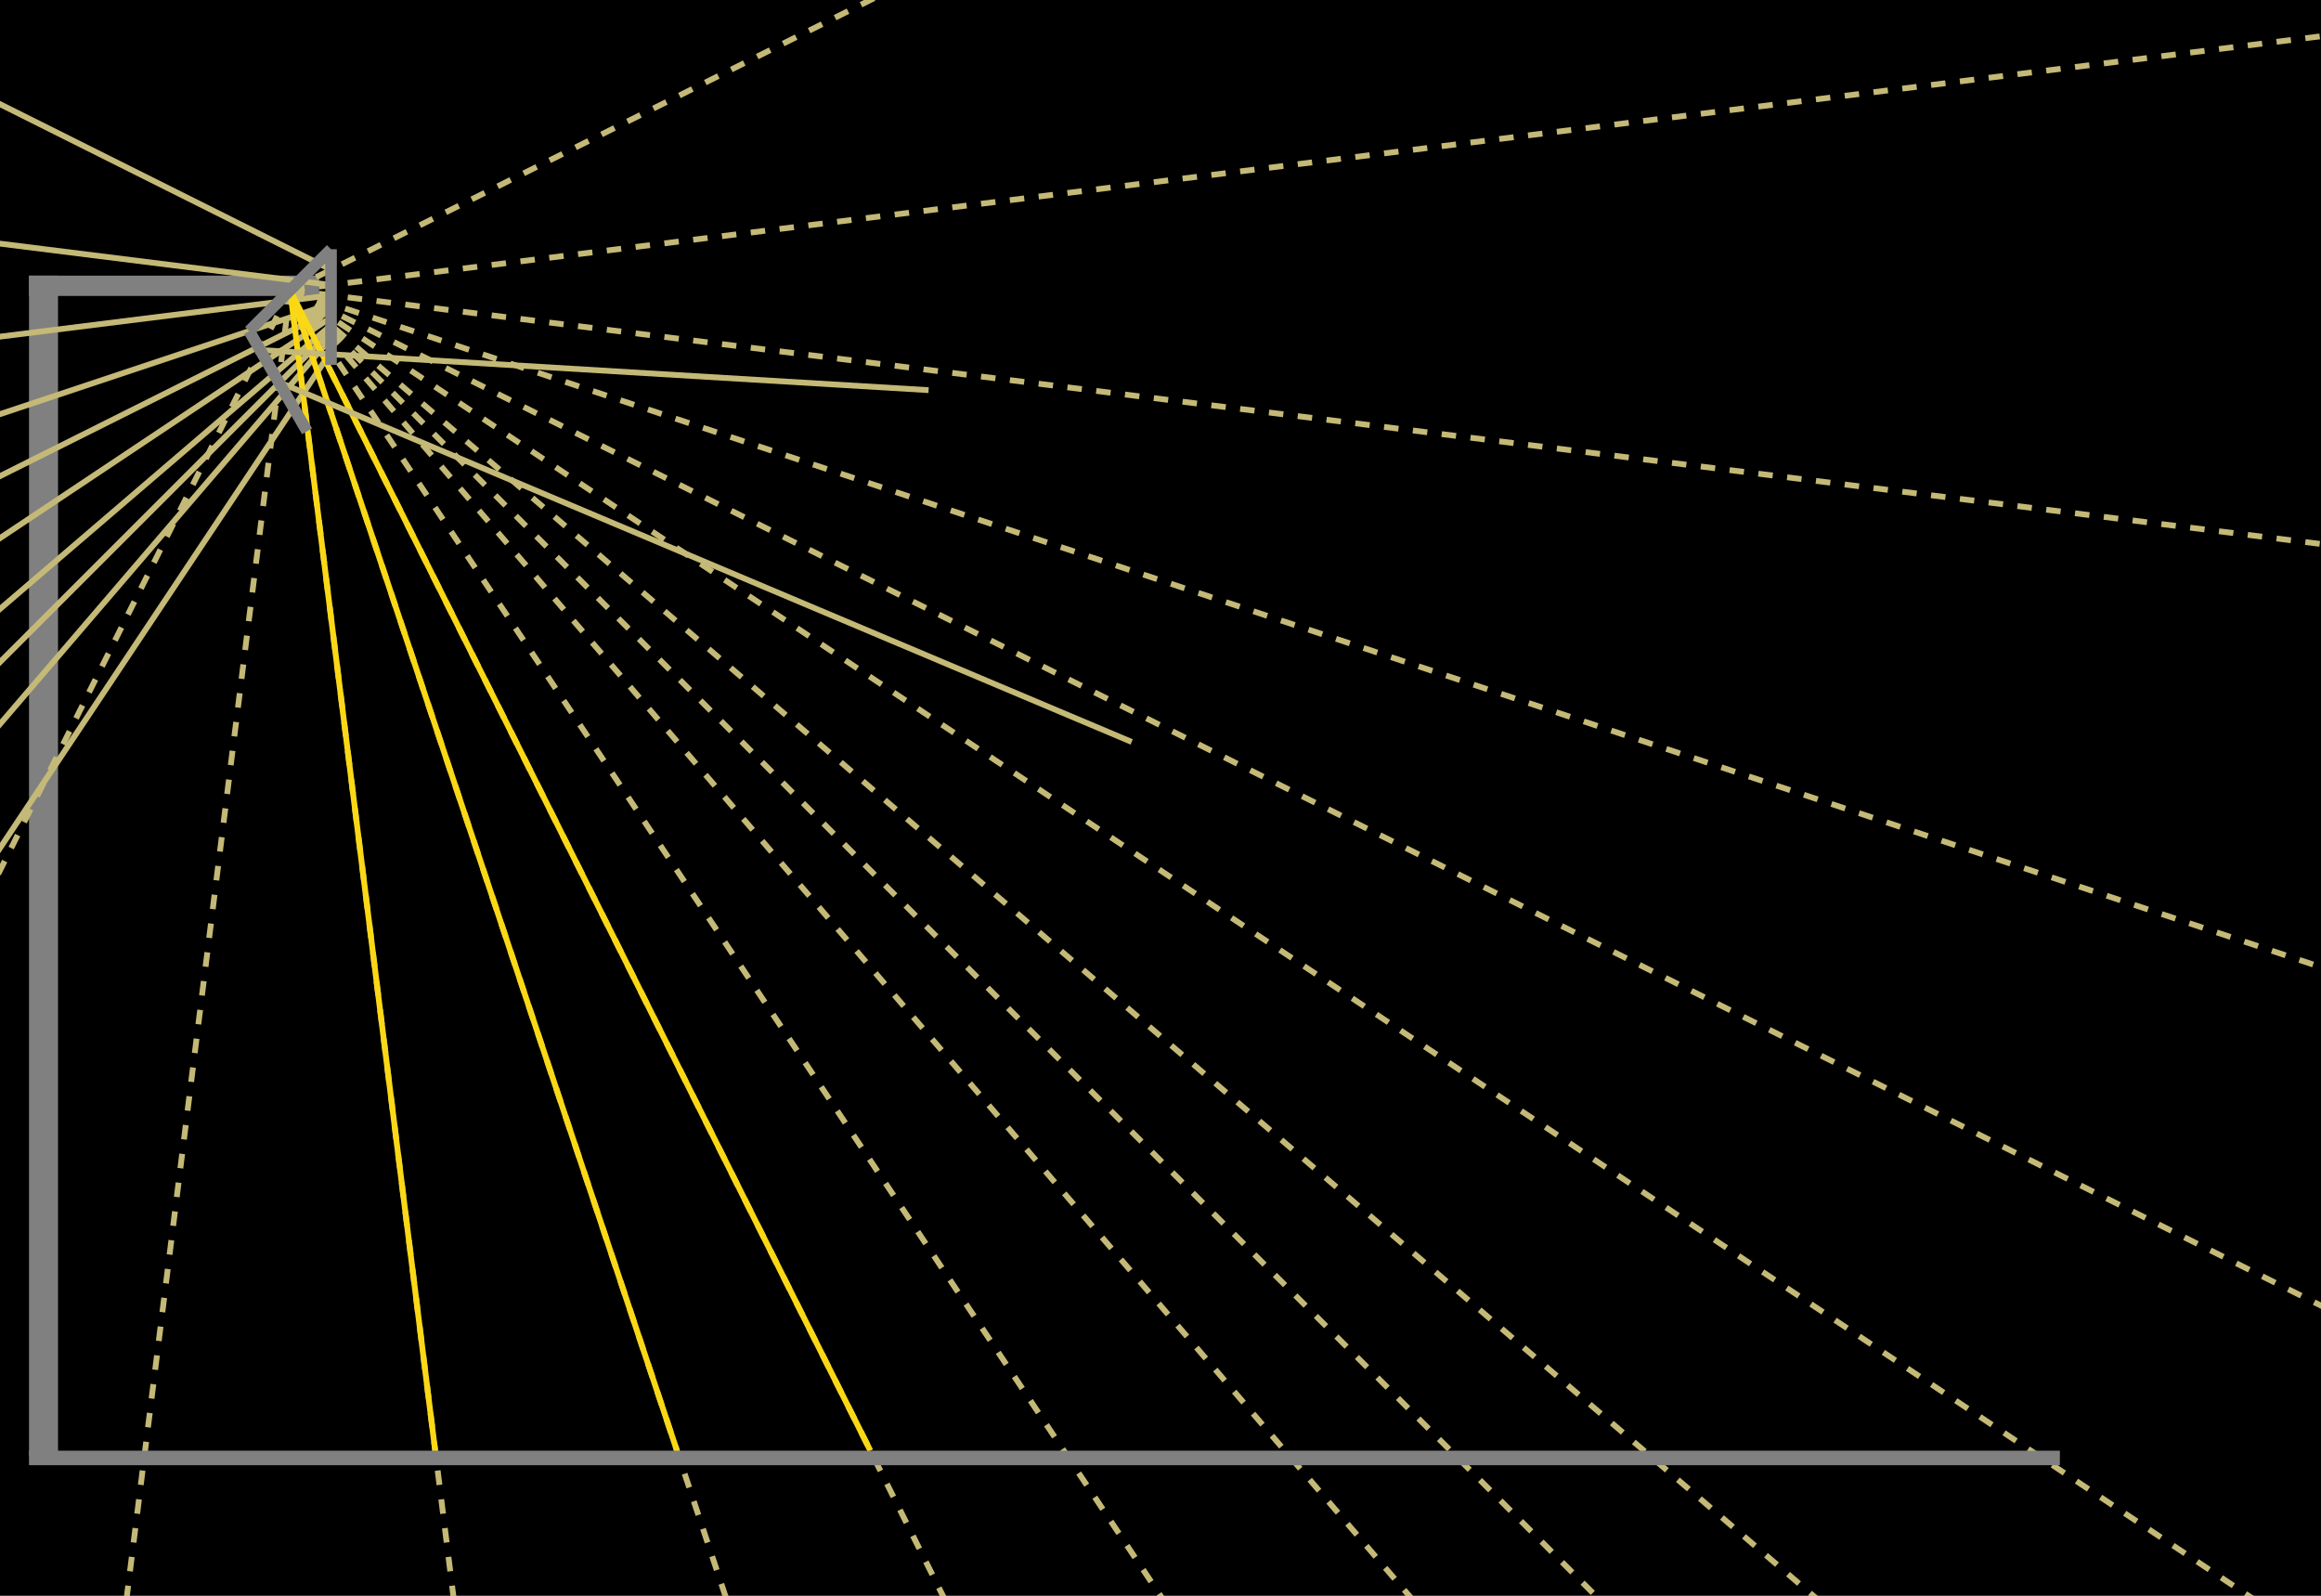
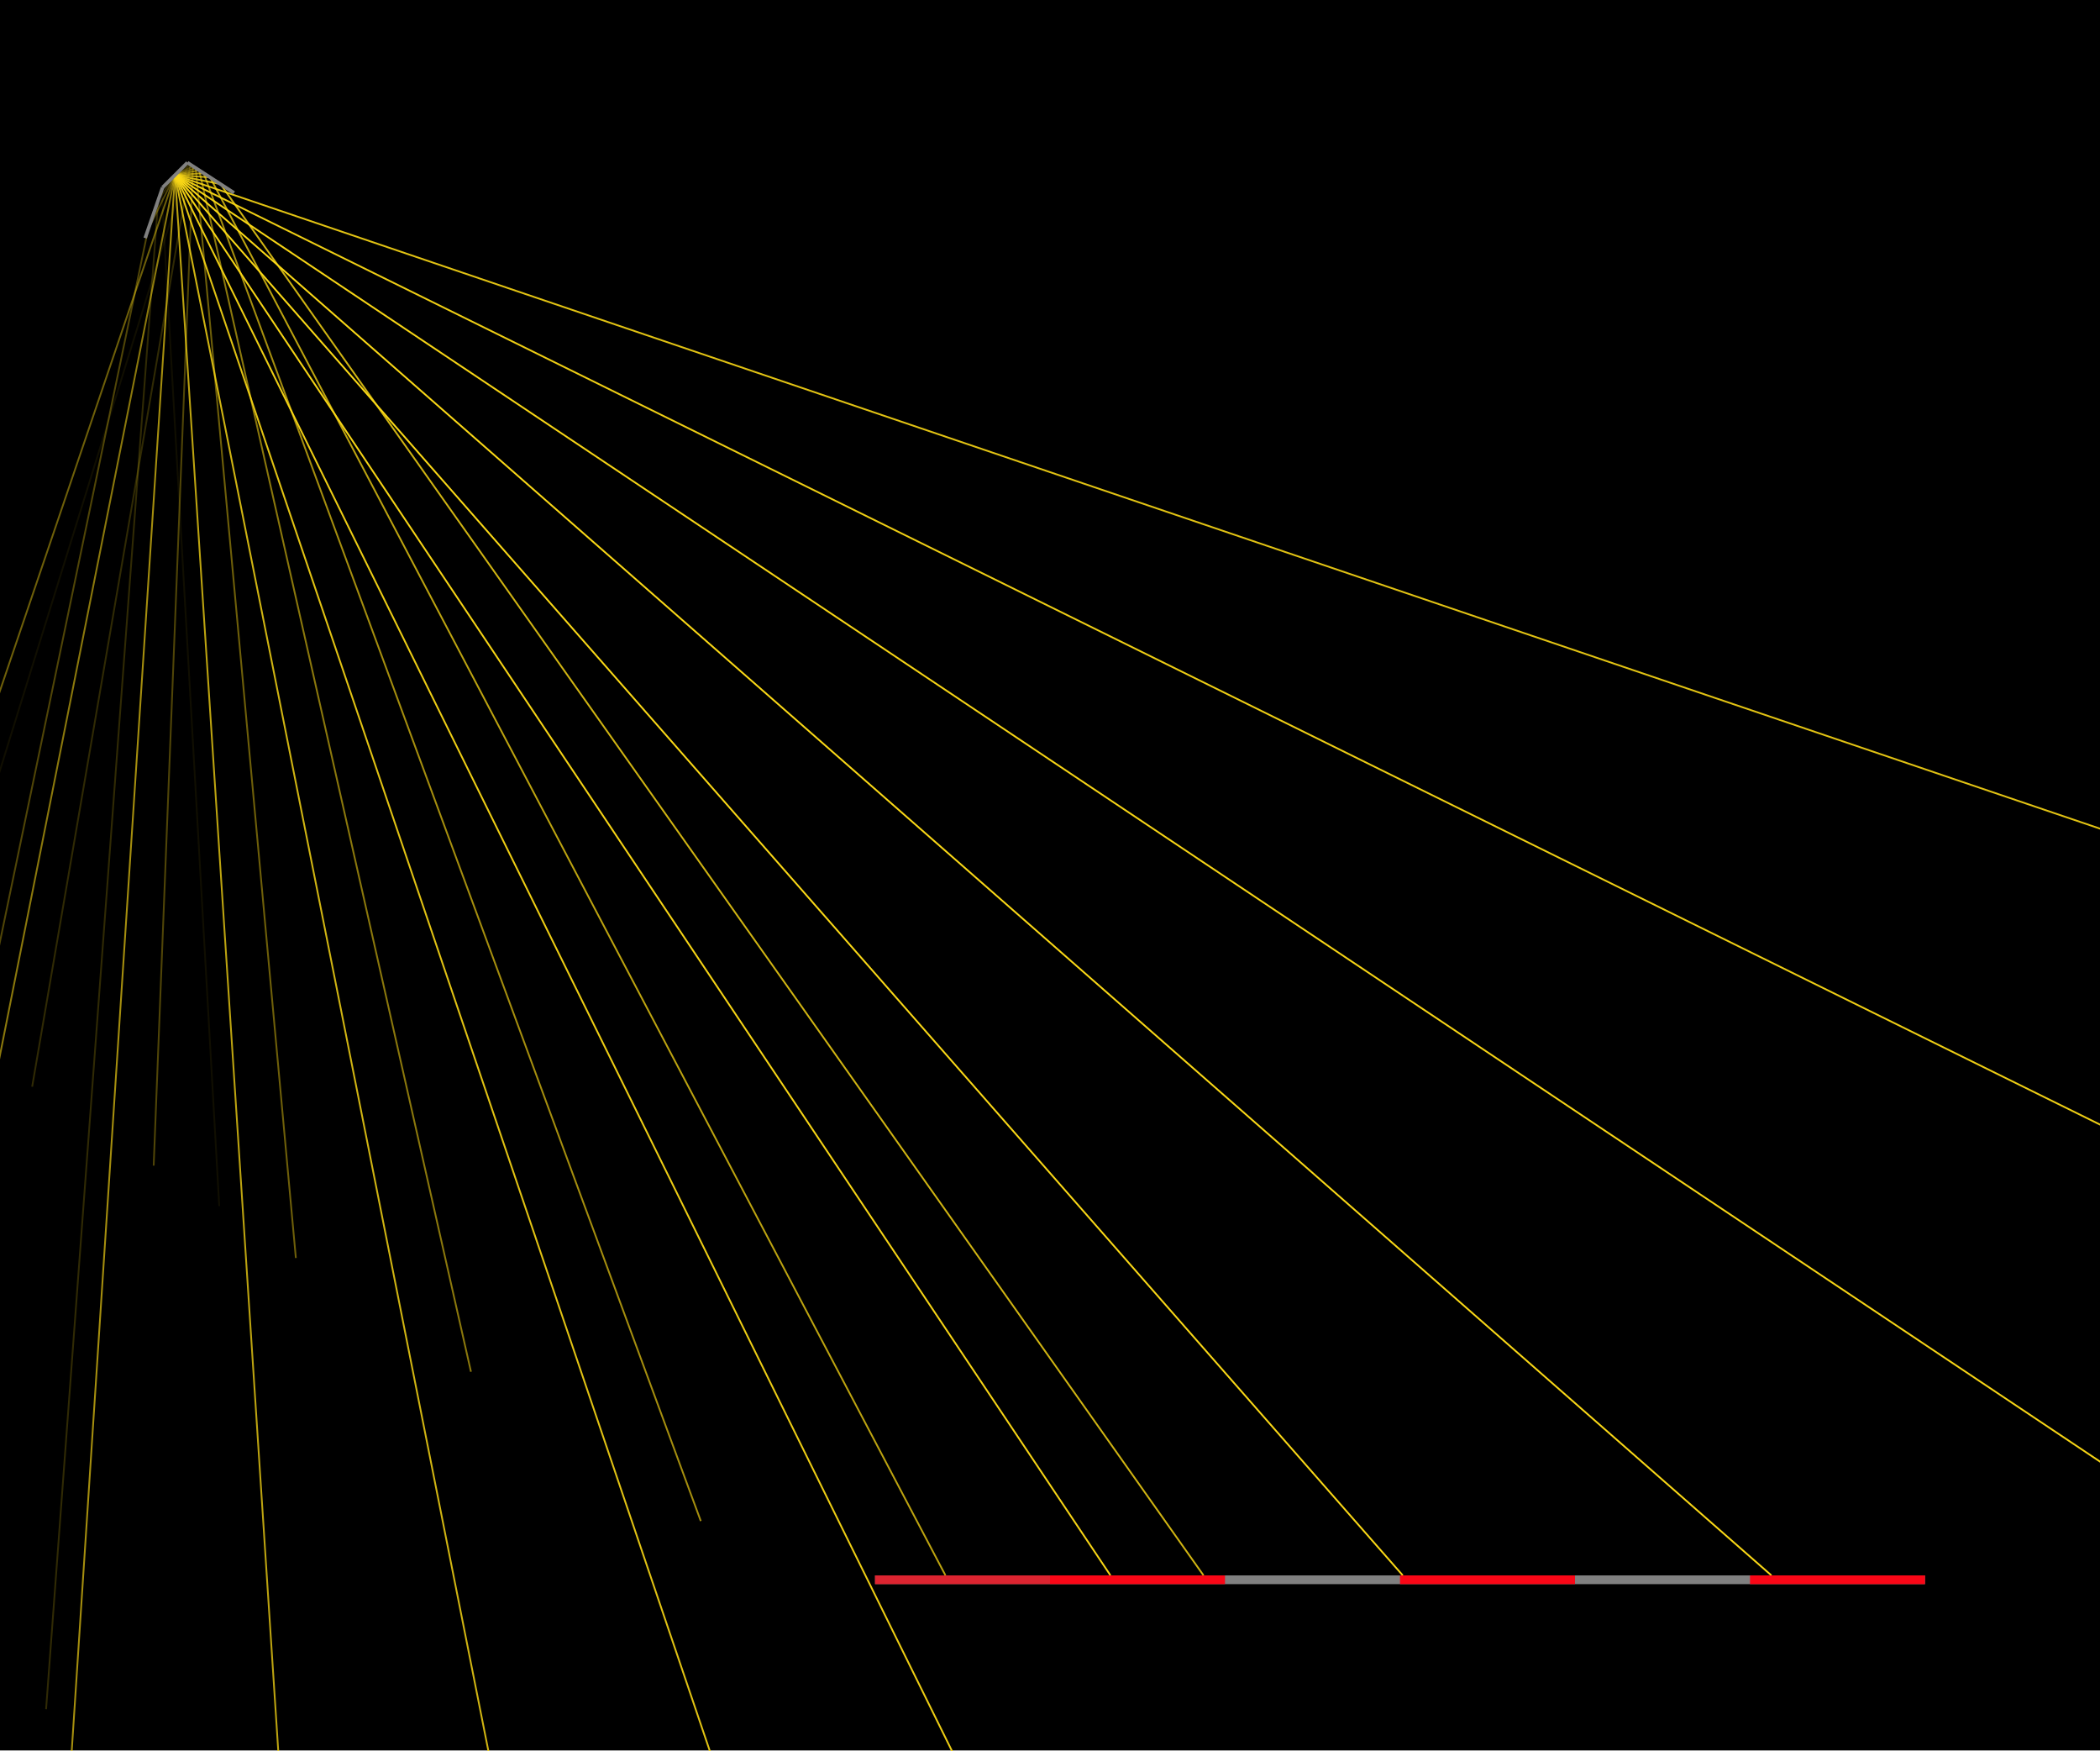
- <svg width="8000" height="5500">
-   <rect width="8000" height="5500" fill="black" />
-   <rect x="100" y="950" width="100" height="4070" fill="gray" />
-   <rect x="100" y="950" width="1000" height="70" fill="gray" />
-   <line x1="1000" y1="1000" x2="11000.0" y2="-4000.0" style="stroke:rgb(196, 185, 118);stroke-width:20;stroke-dasharray:50,50" />
-   <line x1="1000" y1="1000" x2="11000.0" y2="-250.0" style="stroke:rgb(196, 185, 118);stroke-width:20;stroke-dasharray:50,50" />
-   <line x1="1000" y1="1000" x2="11000.0" y2="2250.0" style="stroke:rgb(196, 185, 118);stroke-width:20;stroke-dasharray:50,50" />
-   <line x1="1000" y1="1000" x2="11000.0" y2="4333.333" style="stroke:rgb(196, 185, 118);stroke-width:20;stroke-dasharray:50,50" />
-   <line x1="1000" y1="1000" x2="11000.0" y2="6000.0" style="stroke:rgb(196, 185, 118);stroke-width:20;stroke-dasharray:50,50" />
-   <line x1="1000" y1="1000" x2="11000.0" y2="7666.667" style="stroke:rgb(196, 185, 118);stroke-width:20;stroke-dasharray:50,50" />
-   <line x1="1000" y1="1000" x2="11000.0" y2="9571.429" style="stroke:rgb(196, 185, 118);stroke-width:20;stroke-dasharray:50,50" />
-   <line x1="1000" y1="1000" x2="11000.0" y2="11000.0" style="stroke:rgb(196, 185, 118);stroke-width:20;stroke-dasharray:50,50" />
-   <line x1="1000" y1="1000" x2="11000.0" y2="12666.667" style="stroke:rgb(196, 185, 118);stroke-width:20;stroke-dasharray:50,50" />
-   <line x1="1000" y1="1000" x2="11000.0" y2="16000.0" style="stroke:rgb(196, 185, 118);stroke-width:20;stroke-dasharray:50,50" />
-   <line x1="1000" y1="1000" x2="11000.0" y2="21000.0" style="stroke:rgb(196, 185, 118);stroke-width:20;stroke-dasharray:50,50" />
-   <line x1="1000" y1="1000" x2="11000.0" y2="31000.0" style="stroke:rgb(196, 185, 118);stroke-width:20;stroke-dasharray:50,50" />
-   <line x1="1000" y1="1000" x2="11000.0" y2="81000.0" style="stroke:rgb(196, 185, 118);stroke-width:20;stroke-dasharray:50,50" />
-   <line x1="1000" y1="1000" x2="-9000.0" y2="81000.0" style="stroke:rgb(196, 185, 118);stroke-width:20;stroke-dasharray:50,50" />
-   <line x1="1000" y1="1000" x2="-9000.0" y2="21000.0" style="stroke:rgb(196, 185, 118);stroke-width:20;stroke-dasharray:50,50" />
-   <line x1="1141.0" y1="929.5" x2="-269.0" y2="224.5" style="stroke:rgb(196, 185, 118);stroke-width:20" />
-   <line x1="1141.0" y1="982.375" x2="-269.0" y2="806.125" style="stroke:rgb(196, 185, 118);stroke-width:20" />
-   <line x1="1141.0" y1="1017.625" x2="-269.0" y2="1193.875" style="stroke:rgb(196, 185, 118);stroke-width:20" />
-   <line x1="1141.0" y1="1047.0" x2="-269.0" y2="1517.0" style="stroke:rgb(196, 185, 118);stroke-width:20" />
-   <line x1="1141.0" y1="1070.5" x2="-269.0" y2="1775.5" style="stroke:rgb(196, 185, 118);stroke-width:20" />
-   <line x1="1141.0" y1="1094.0" x2="-269.0" y2="2034.0" style="stroke:rgb(196, 185, 118);stroke-width:20" />
-   <line x1="1141.0" y1="1120.857" x2="-269.0" y2="2329.429" style="stroke:rgb(196, 185, 118);stroke-width:20" />
-   <line x1="1141.0" y1="1141.0" x2="-269.0" y2="2551.0" style="stroke:rgb(196, 185, 118);stroke-width:20" />
-   <line x1="1141.0" y1="1164.5" x2="-269.0" y2="2809.5" style="stroke:rgb(196, 185, 118);stroke-width:20" />
-   <line x1="1141.0" y1="1211.5" x2="-269.0" y2="3326.5" style="stroke:rgb(196, 185, 118);stroke-width:20" />
-   <line x1="1000.0" y1="1000.0" x2="3000.0" y2="5000.0" style="stroke:rgb(250, 216, 22);stroke-width:20" />
-   <line x1="1000.0" y1="1000.0" x2="2333.333" y2="5000.0" style="stroke:rgb(250, 216, 22);stroke-width:20" />
-   <line x1="1000.0" y1="1000.0" x2="1500.0" y2="5000.0" style="stroke:rgb(250, 216, 22);stroke-width:20" />
-   <line x1="960.417" y1="1316.66" x2="3900.688" y2="2557.167" style="stroke:rgb(196, 185, 118);stroke-width:20" />
-   <line x1="896.781" y1="1206.438" x2="3200.685" y2="1344.726" style="stroke:rgb(196, 185, 118);stroke-width:20" />
-   <rect x="100" y="5000" width="7000" height="50" fill="gray" />
-   <line x1="859" y1="1141" x2="1141" y2="859" style="stroke:gray;stroke-width:40" />
-   <line x1="1141" y1="859" x2="1141.0" y2="1257.808" style="stroke:gray;stroke-width:40" />
-   <line x1="859" y1="1141" x2="1058.404" y2="1486.378" style="stroke:gray;stroke-width:40" />
+ <svg width="12000" height="10000">
+   <rect width="12000" height="10000" fill="black" />
+   <line x1="1000.0" y1="1000.0" x2="923.354" y2="1087.399" style="stroke:rgb(250, 216, 22);stroke-opacity:0.065;stroke-width:10" />
+   <line x1="923.354" y1="1087.399" x2="1252.87" y2="6890.363" style="stroke:rgb(250, 216, 22);stroke-opacity:0.065;stroke-width:10" />
+   <line x1="1000.0" y1="1000.0" x2="903.951" y2="1143.747" style="stroke:rgb(250, 216, 22);stroke-opacity:0.195;stroke-width:10" />
+   <line x1="903.951" y1="1143.747" x2="263.344" y2="9764.153" style="stroke:rgb(250, 216, 22);stroke-opacity:0.195;stroke-width:10" />
+   <line x1="1000.0" y1="1000.0" x2="845.736" y2="1312.817" style="stroke:rgb(250, 216, 22);stroke-opacity:0.321;stroke-width:10" />
+   <line x1="845.736" y1="1312.817" x2="-2705.638" y2="18386.703" style="stroke:rgb(250, 216, 22);stroke-opacity:0.321;stroke-width:10" />
+   <line x1="1000.0" y1="1000.0" x2="-159719.733" y2="474465.065" style="stroke:rgb(250, 216, 22);stroke-opacity:0.442;stroke-width:10" />
+   <line x1="1000.0" y1="1000.0" x2="-96545.161" y2="491392.64" style="stroke:rgb(250, 216, 22);stroke-opacity:0.556;stroke-width:10" />
+   <line x1="1000.0" y1="1000.0" x2="-31701.565" y2="499929.462" style="stroke:rgb(250, 216, 22);stroke-opacity:0.659;stroke-width:10" />
+   <line x1="1000.0" y1="1000.0" x2="33701.565" y2="499929.462" style="stroke:rgb(250, 216, 22);stroke-opacity:0.752;stroke-width:10" />
+   <line x1="1000.0" y1="1000.0" x2="98545.161" y2="491392.64" style="stroke:rgb(250, 216, 22);stroke-opacity:0.831;stroke-width:10" />
+   <line x1="1000.0" y1="1000.0" x2="161719.733" y2="474465.065" style="stroke:rgb(250, 216, 22);stroke-opacity:0.897;stroke-width:10" />
+   <line x1="1000.0" y1="1000.0" x2="222144.345" y2="449436.371" style="stroke:rgb(250, 216, 22);stroke-opacity:0.947;stroke-width:10" />
+   <line x1="1000.0" y1="1000.0" x2="6345.429" y2="9000.0" style="stroke:rgb(250, 216, 22);stroke-opacity:0.981;stroke-width:10" />
+   <line x1="1000.0" y1="1000.0" x2="8015.812" y2="9000.0" style="stroke:rgb(250, 216, 22);stroke-opacity:0.998;stroke-width:10" />
+   <line x1="1000.0" y1="1000.0" x2="10122.252" y2="9000.0" style="stroke:rgb(250, 216, 22);stroke-opacity:0.998;stroke-width:10" />
+   <line x1="1000.0" y1="1000.0" x2="416734.806" y2="278785.117" style="stroke:rgb(250, 216, 22);stroke-opacity:0.981;stroke-width:10" />
+   <line x1="1000.0" y1="1000.0" x2="449436.371" y2="222144.345" style="stroke:rgb(250, 216, 22);stroke-opacity:0.947;stroke-width:10" />
+   <line x1="1000.0" y1="1000.0" x2="474465.065" y2="161719.733" style="stroke:rgb(250, 216, 22);stroke-opacity:0.897;stroke-width:10" />
+   <line x1="1000.0" y1="1000.0" x2="1259.954" y2="1051.708" style="stroke:rgb(250, 216, 22);stroke-opacity:0.831;stroke-width:10" />
+   <line x1="1259.954" y1="1051.708" x2="6877.251" y2="9000.0" style="stroke:rgb(250, 216, 22);stroke-opacity:0.831;stroke-width:10" />
+   <line x1="1000.0" y1="1000.0" x2="1200.574" y2="1013.146" style="stroke:rgb(250, 216, 22);stroke-opacity:0.752;stroke-width:10" />
+   <line x1="1200.574" y1="1013.146" x2="5402.661" y2="9000.0" style="stroke:rgb(250, 216, 22);stroke-opacity:0.752;stroke-width:10" />
+   <line x1="1000.0" y1="1000.0" x2="1163.799" y2="989.264" style="stroke:rgb(250, 216, 22);stroke-opacity:0.659;stroke-width:10" />
+   <line x1="1163.799" y1="989.264" x2="4004.554" y2="8689.469" style="stroke:rgb(250, 216, 22);stroke-opacity:0.659;stroke-width:10" />
+   <line x1="1000.0" y1="1000.0" x2="1138.047" y2="972.541" style="stroke:rgb(250, 216, 22);stroke-opacity:0.556;stroke-width:10" />
+   <line x1="1138.047" y1="972.541" x2="2691.221" y2="7836.58" style="stroke:rgb(250, 216, 22);stroke-opacity:0.556;stroke-width:10" />
+   <line x1="1000.0" y1="1000.0" x2="1118.427" y2="959.799" style="stroke:rgb(250, 216, 22);stroke-opacity:0.442;stroke-width:10" />
+   <line x1="1118.427" y1="959.799" x2="1690.606" y2="7186.773" style="stroke:rgb(250, 216, 22);stroke-opacity:0.442;stroke-width:10" />
+   <line x1="1000.0" y1="1000.0" x2="1102.497" y2="949.454" style="stroke:rgb(250, 216, 22);stroke-opacity:0.321;stroke-width:10" />
+   <line x1="1102.497" y1="949.454" x2="878.162" y2="6659.166" style="stroke:rgb(250, 216, 22);stroke-opacity:0.321;stroke-width:10" />
+   <line x1="1000.0" y1="1000.0" x2="1088.881" y2="940.612" style="stroke:rgb(250, 216, 22);stroke-opacity:0.195;stroke-width:10" />
+   <line x1="1088.881" y1="940.612" x2="183.743" y2="6208.205" style="stroke:rgb(250, 216, 22);stroke-opacity:0.195;stroke-width:10" />
+   <line x1="1000.0" y1="1000.0" x2="1076.722" y2="932.716" style="stroke:rgb(250, 216, 22);stroke-opacity:0.065;stroke-width:10" />
+   <line x1="1076.722" y1="932.716" x2="-436.326" y2="5805.528" style="stroke:rgb(250, 216, 22);stroke-opacity:0.065;stroke-width:10" />
+   <rect x="5000" y="9000" width="6000" height="50" fill="gray" />
+   <rect x="5000" y="9000" width="1000.0" height="50" style="fill:rgb(250, 6, 22);fill-opacity:0.752;" />
+   <rect x="6000.0" y="9000" width="1000.0" height="50" style="fill:rgb(250, 6, 22);fill-opacity:1.812;" />
+   <rect x="7000.0" y="9000" width="1000.0" height="50" style="fill:rgb(250, 6, 22);fill-opacity:0;" />
+   <rect x="8000.0" y="9000" width="1000.0" height="50" style="fill:rgb(250, 6, 22);fill-opacity:0.998;" />
+   <rect x="9000.0" y="9000" width="1000.0" height="50" style="fill:rgb(250, 6, 22);fill-opacity:0;" />
+   <rect x="10000.0" y="9000" width="1000.0" height="50" style="fill:rgb(250, 6, 22);fill-opacity:0.998;" />
+   <line x1="929" y1="1071" x2="1071" y2="929" style="stroke:gray;stroke-width:20" />
+   <line x1="1071" y1="929" x2="1337.158" y2="1101.845" style="stroke:gray;stroke-width:20" />
+   <line x1="929" y1="1071" x2="829.423" y2="1360.191" style="stroke:gray;stroke-width:20" />
</svg>
